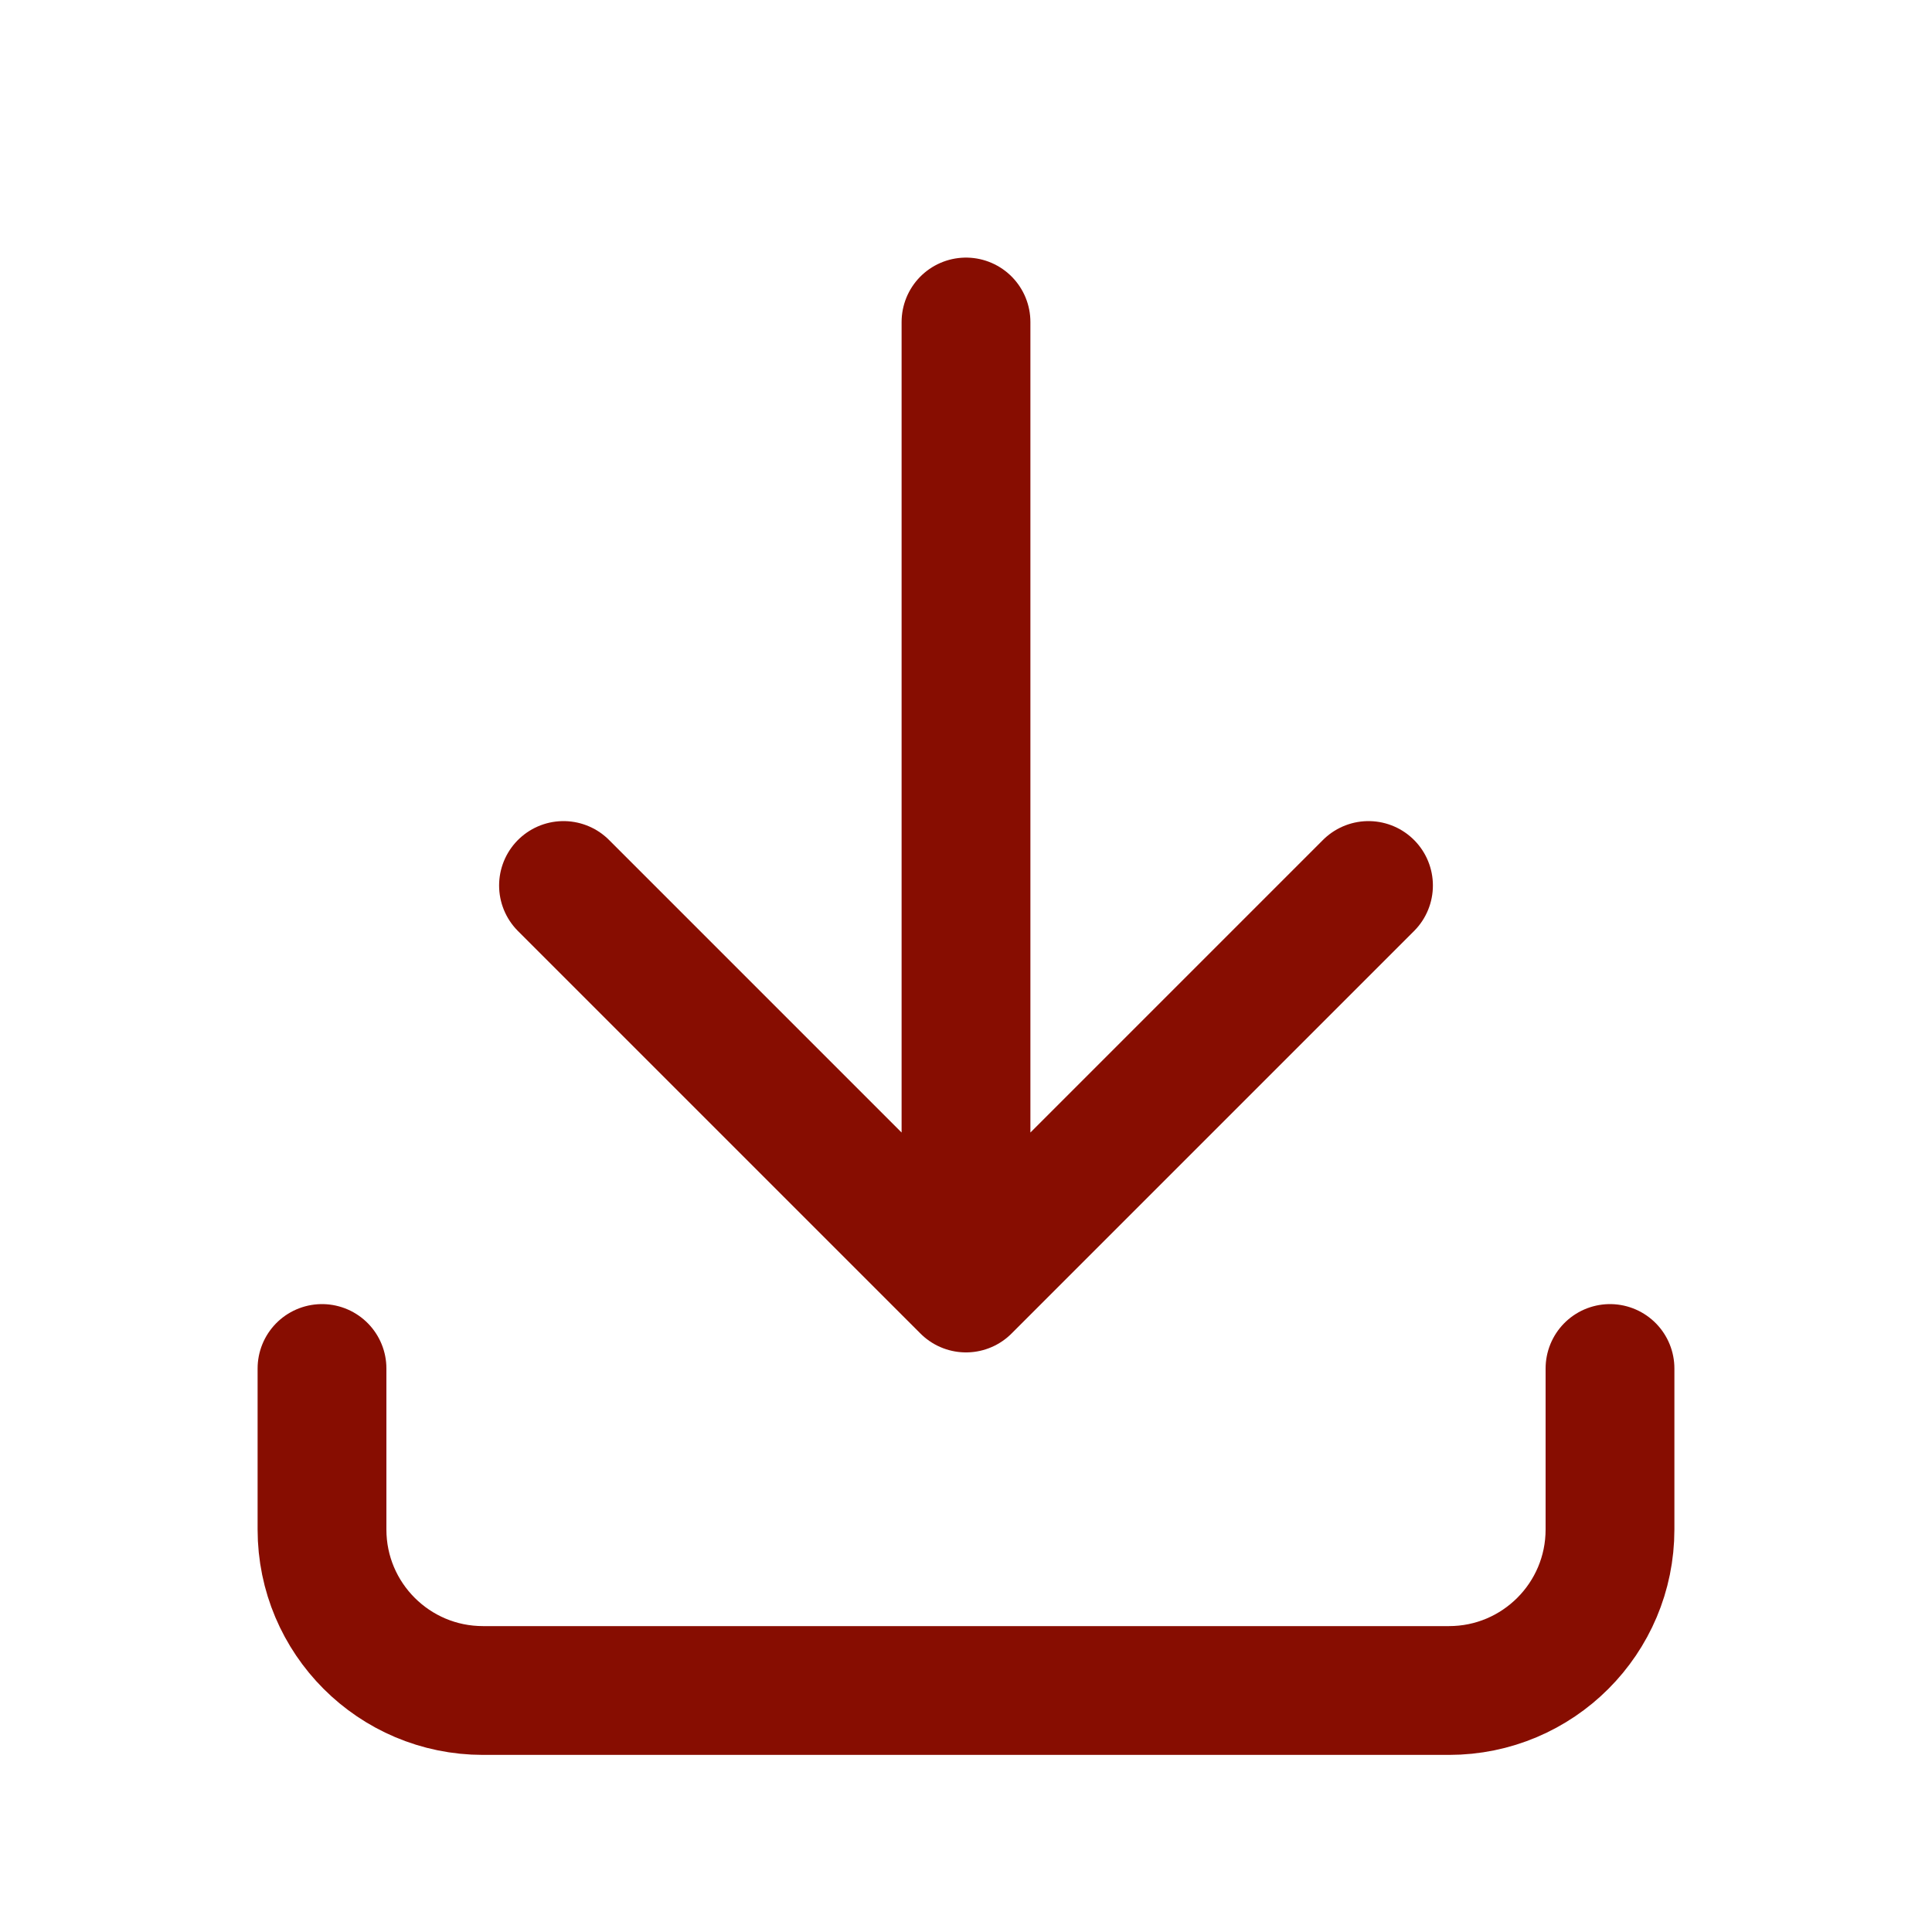
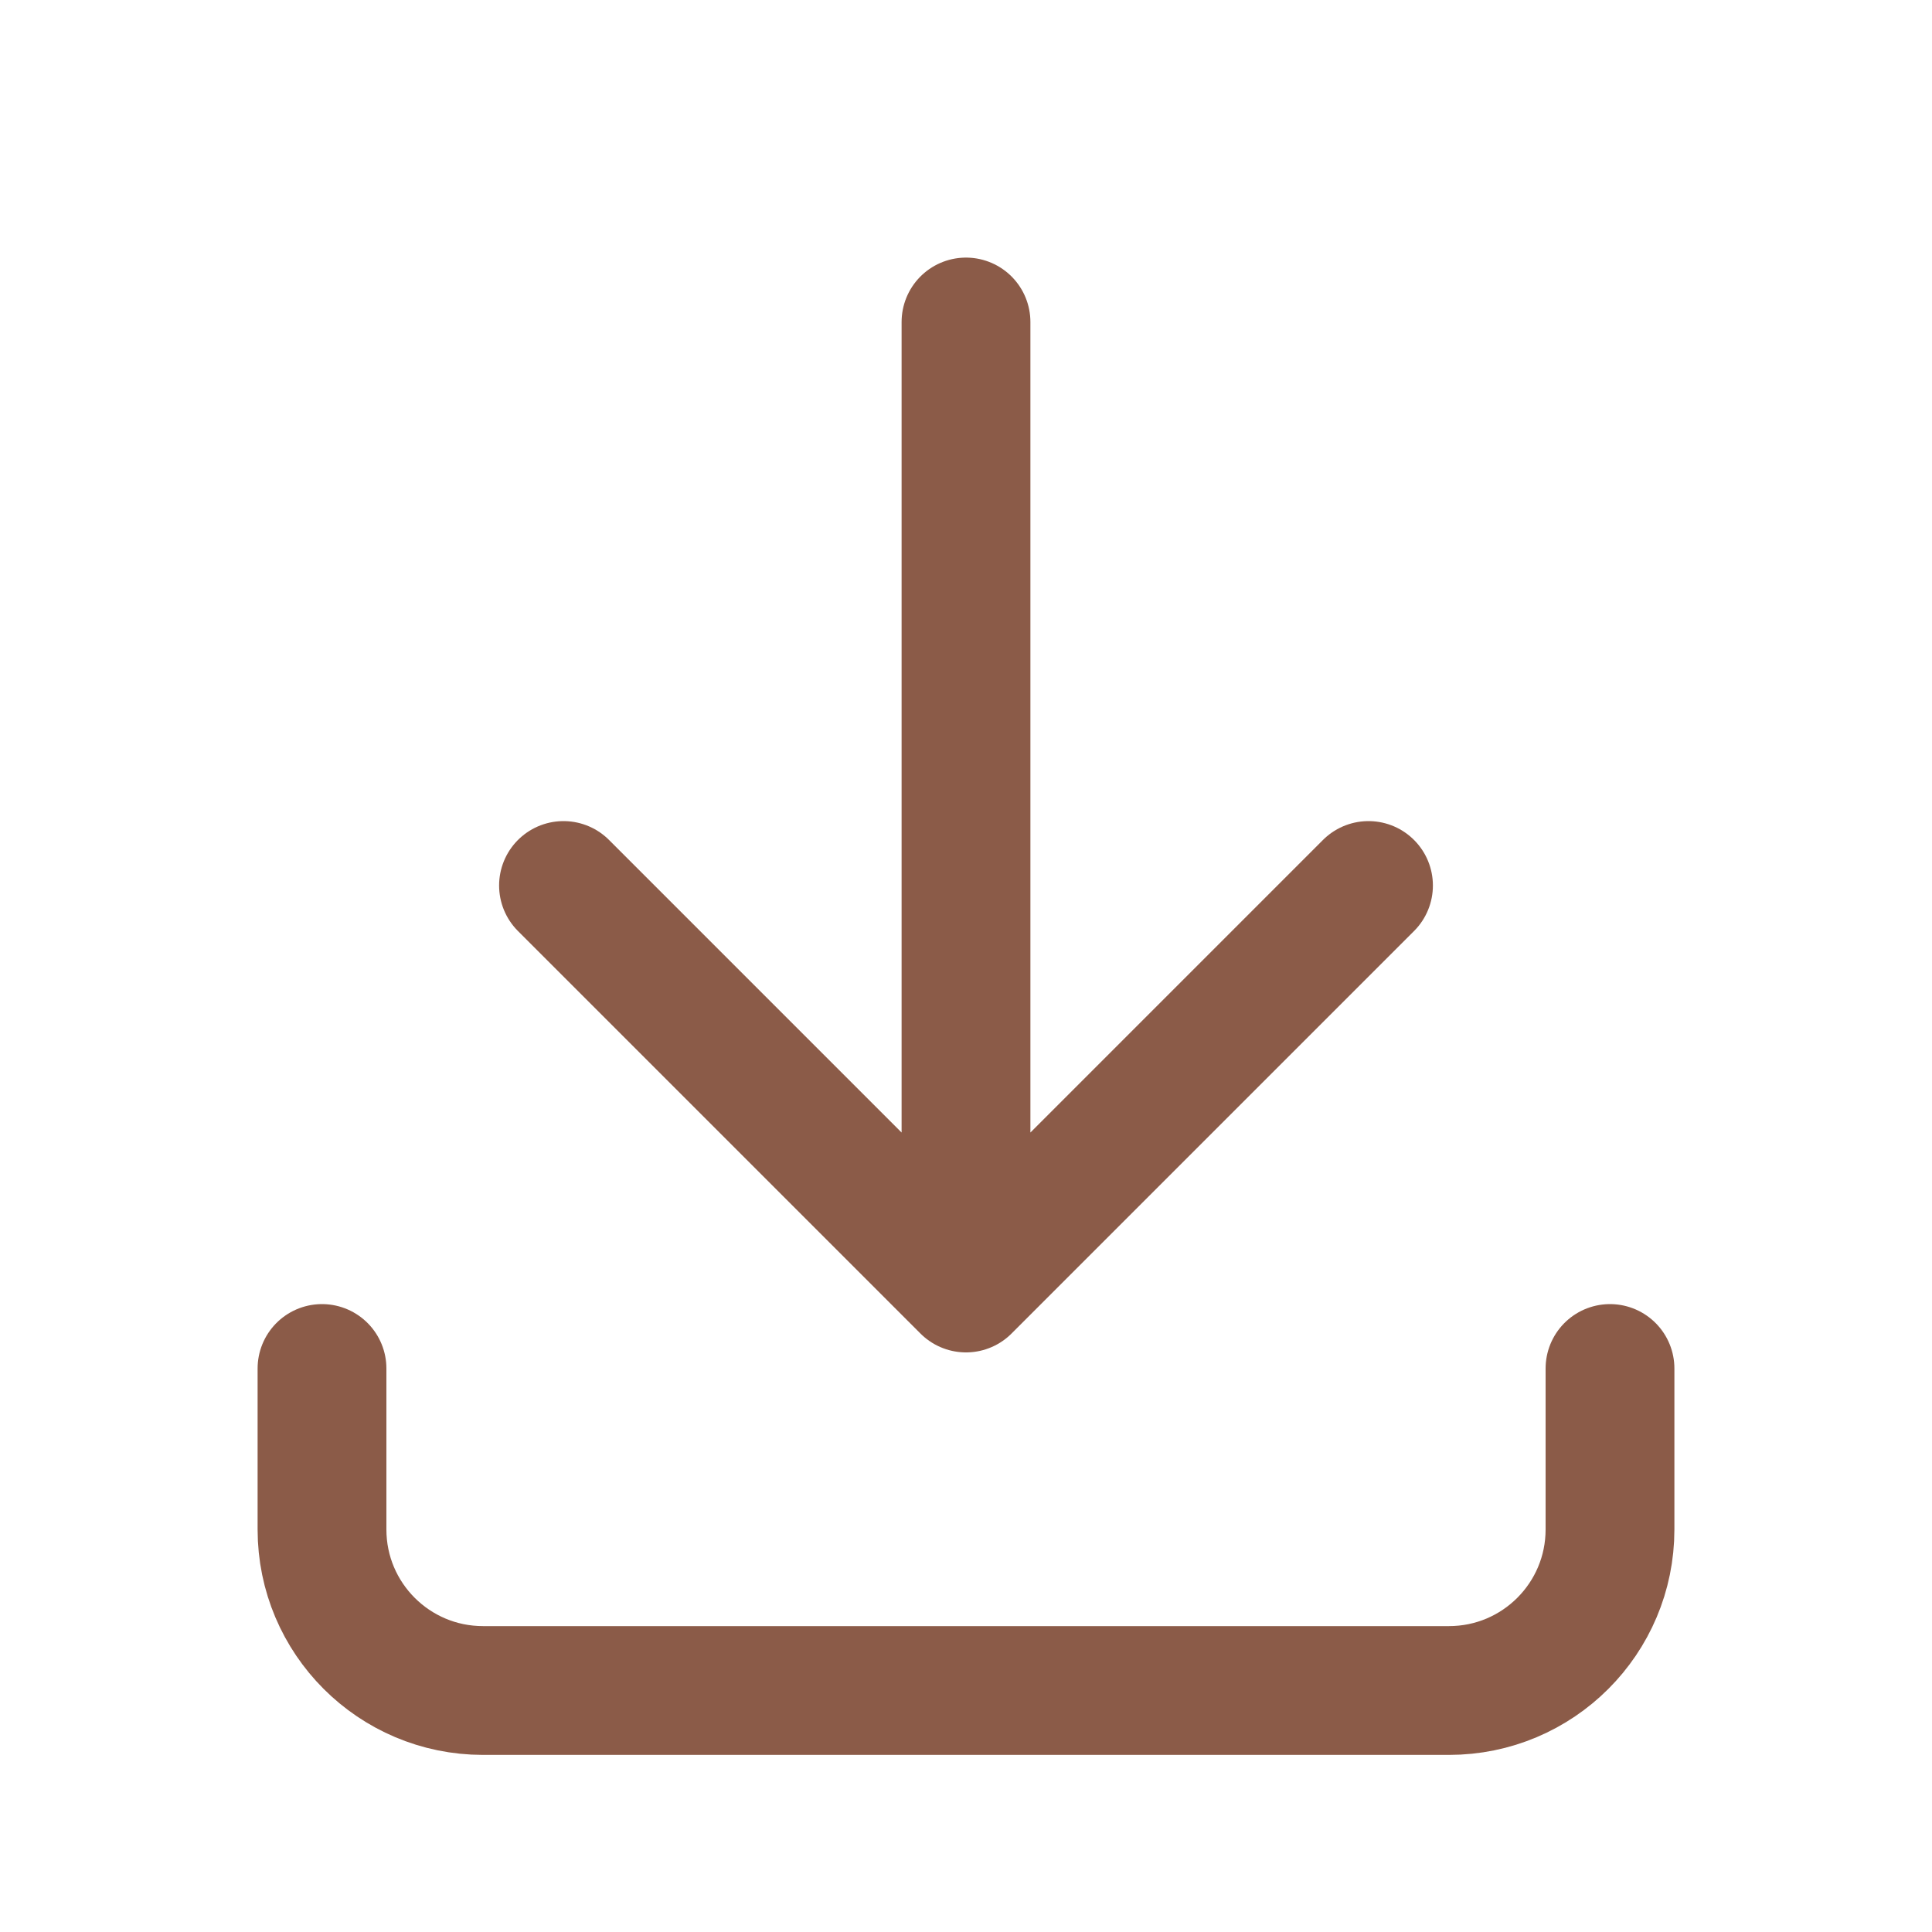
<svg xmlns="http://www.w3.org/2000/svg" width="30" height="30">
  <g fill="none" fill-rule="evenodd">
    <path d="M0 0h30v30H0z" />
-     <path d="M5 21.25v2.5a2.5 2.5 0 0 0 2.5 2.5h15a2.5 2.5 0 0 0 2.5-2.5v-2.5M8.75 13.75 15 20l6.25-6.25M15 5v15" stroke="#870D01" stroke-width="2" stroke-linecap="round" stroke-linejoin="round" />
+     <path d="M5 21.25v2.5a2.5 2.5 0 0 0 2.5 2.5h15a2.5 2.5 0 0 0 2.5-2.5v-2.5M8.75 13.75 15 20l6.25-6.25M15 5v15" stroke="#8b5b48" stroke-width="2" stroke-linecap="round" stroke-linejoin="round" />
  </g>
</svg>
